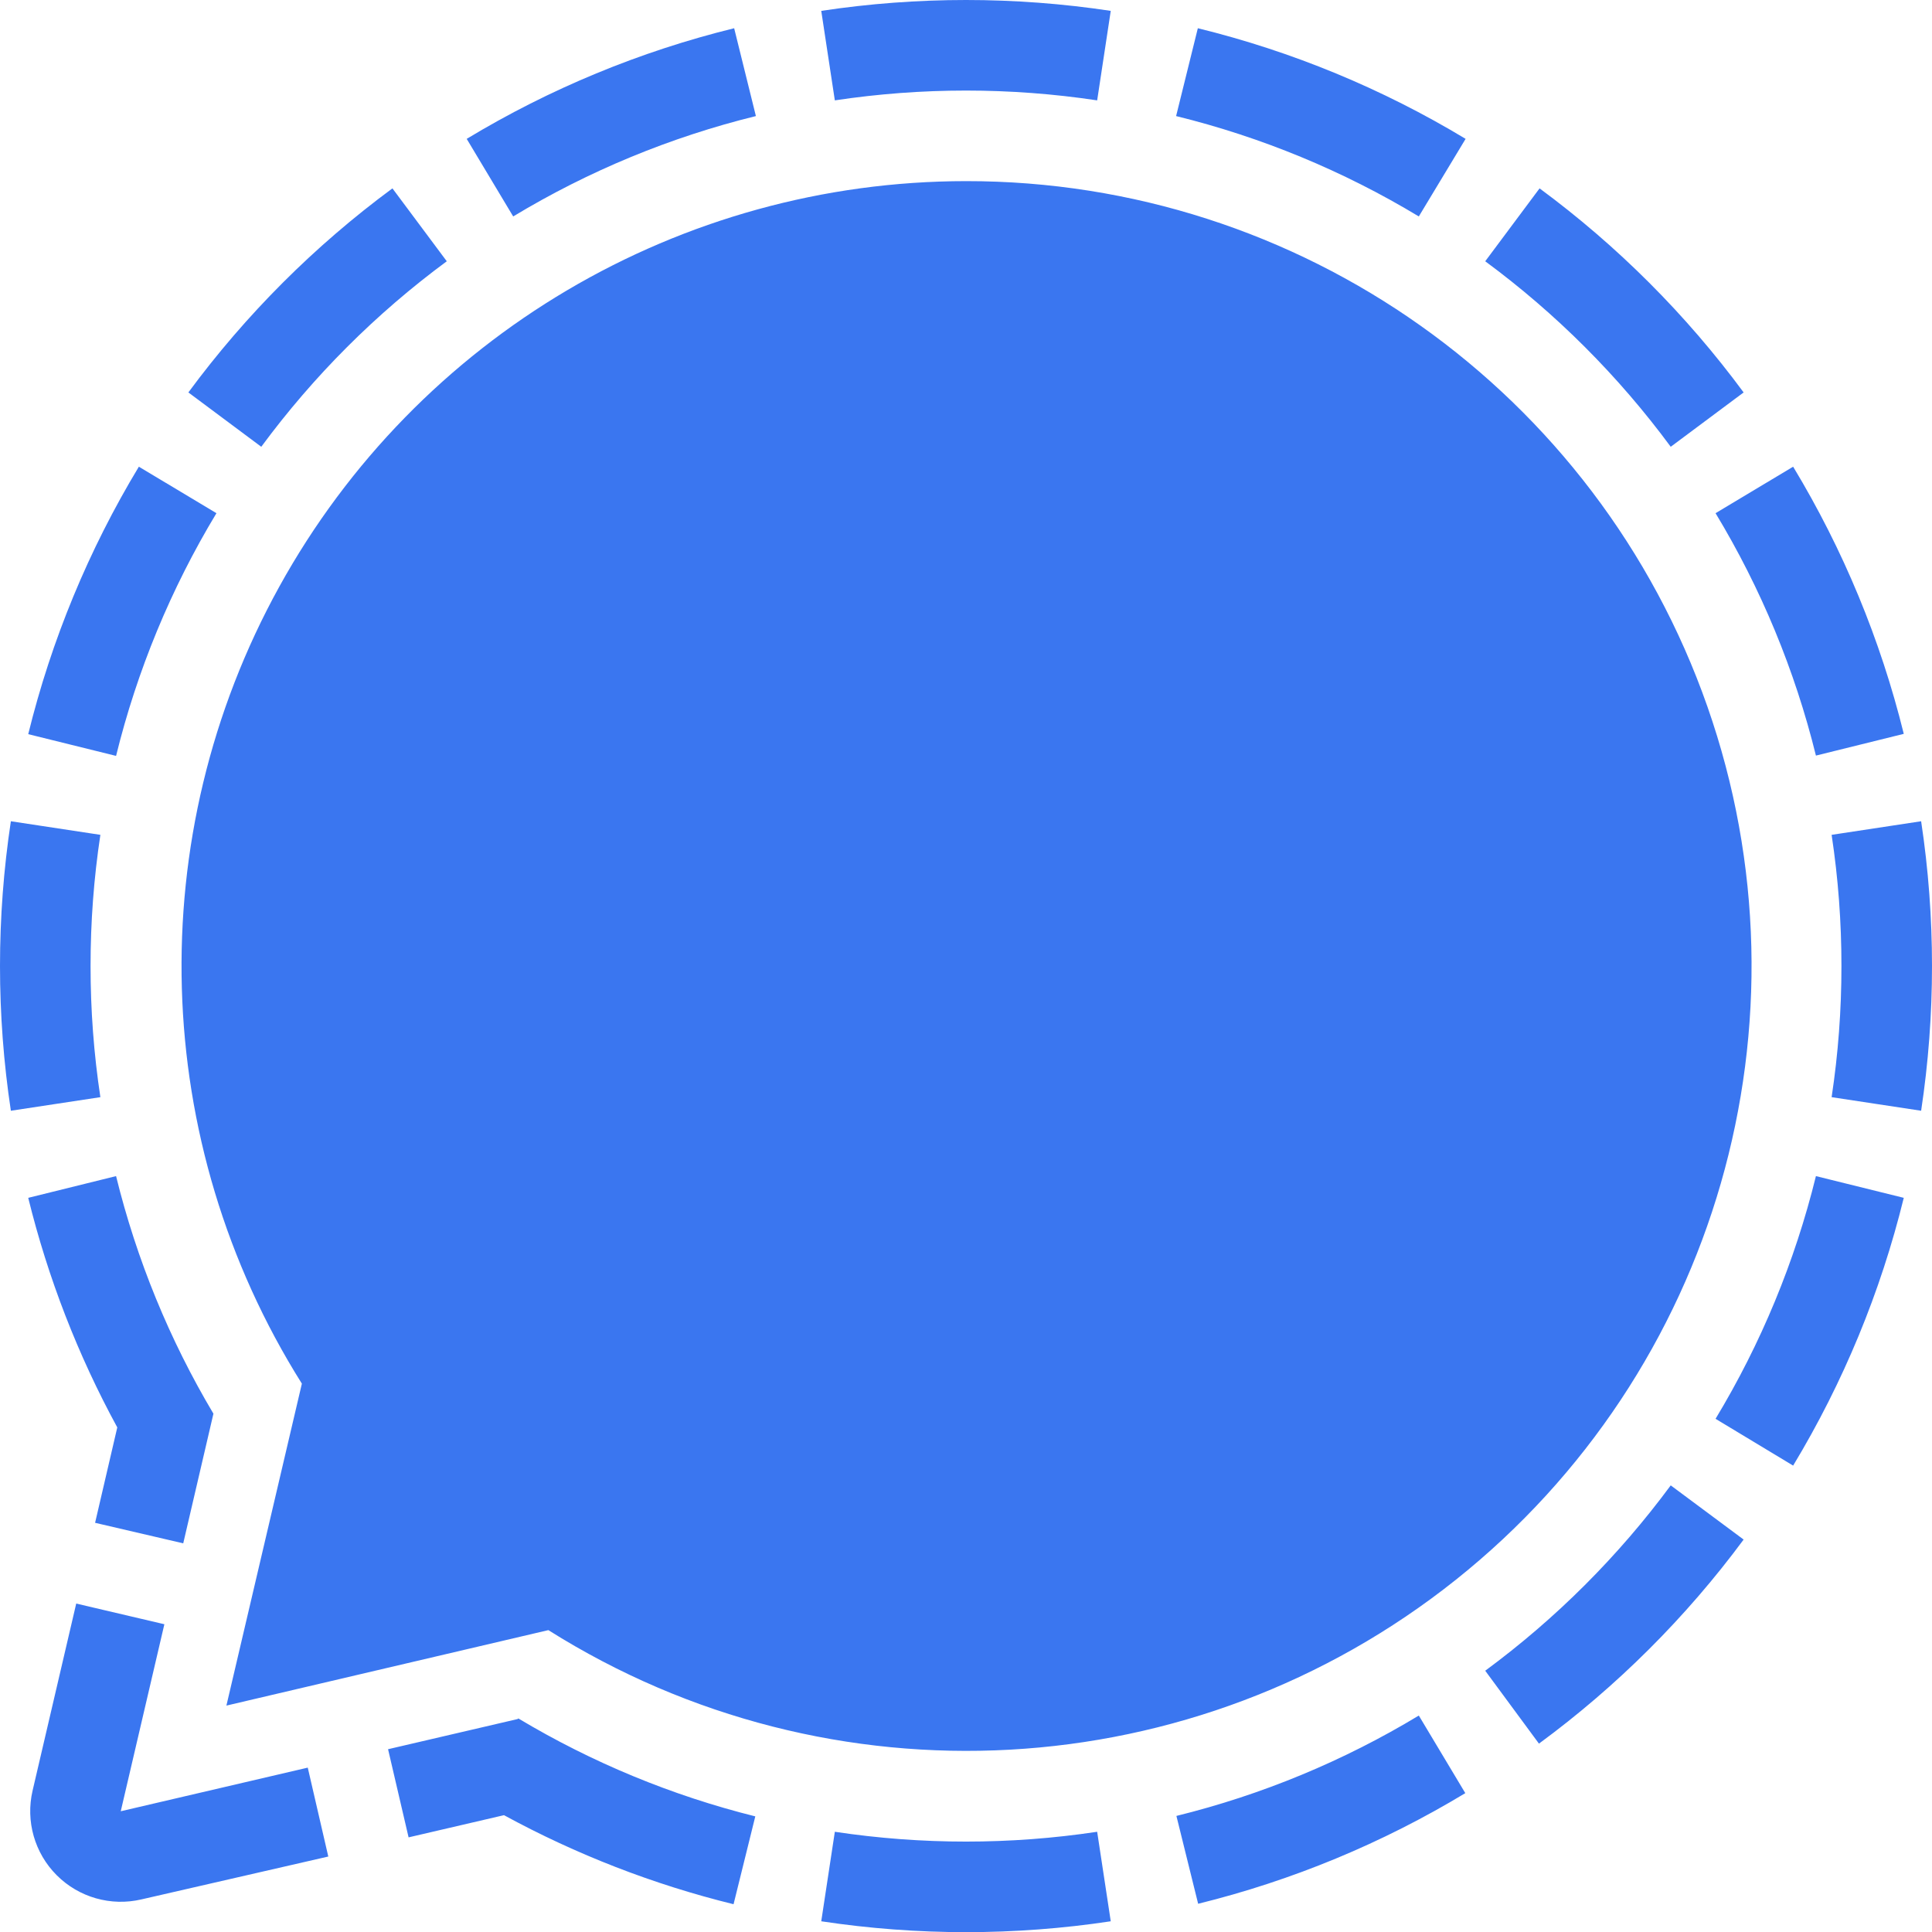
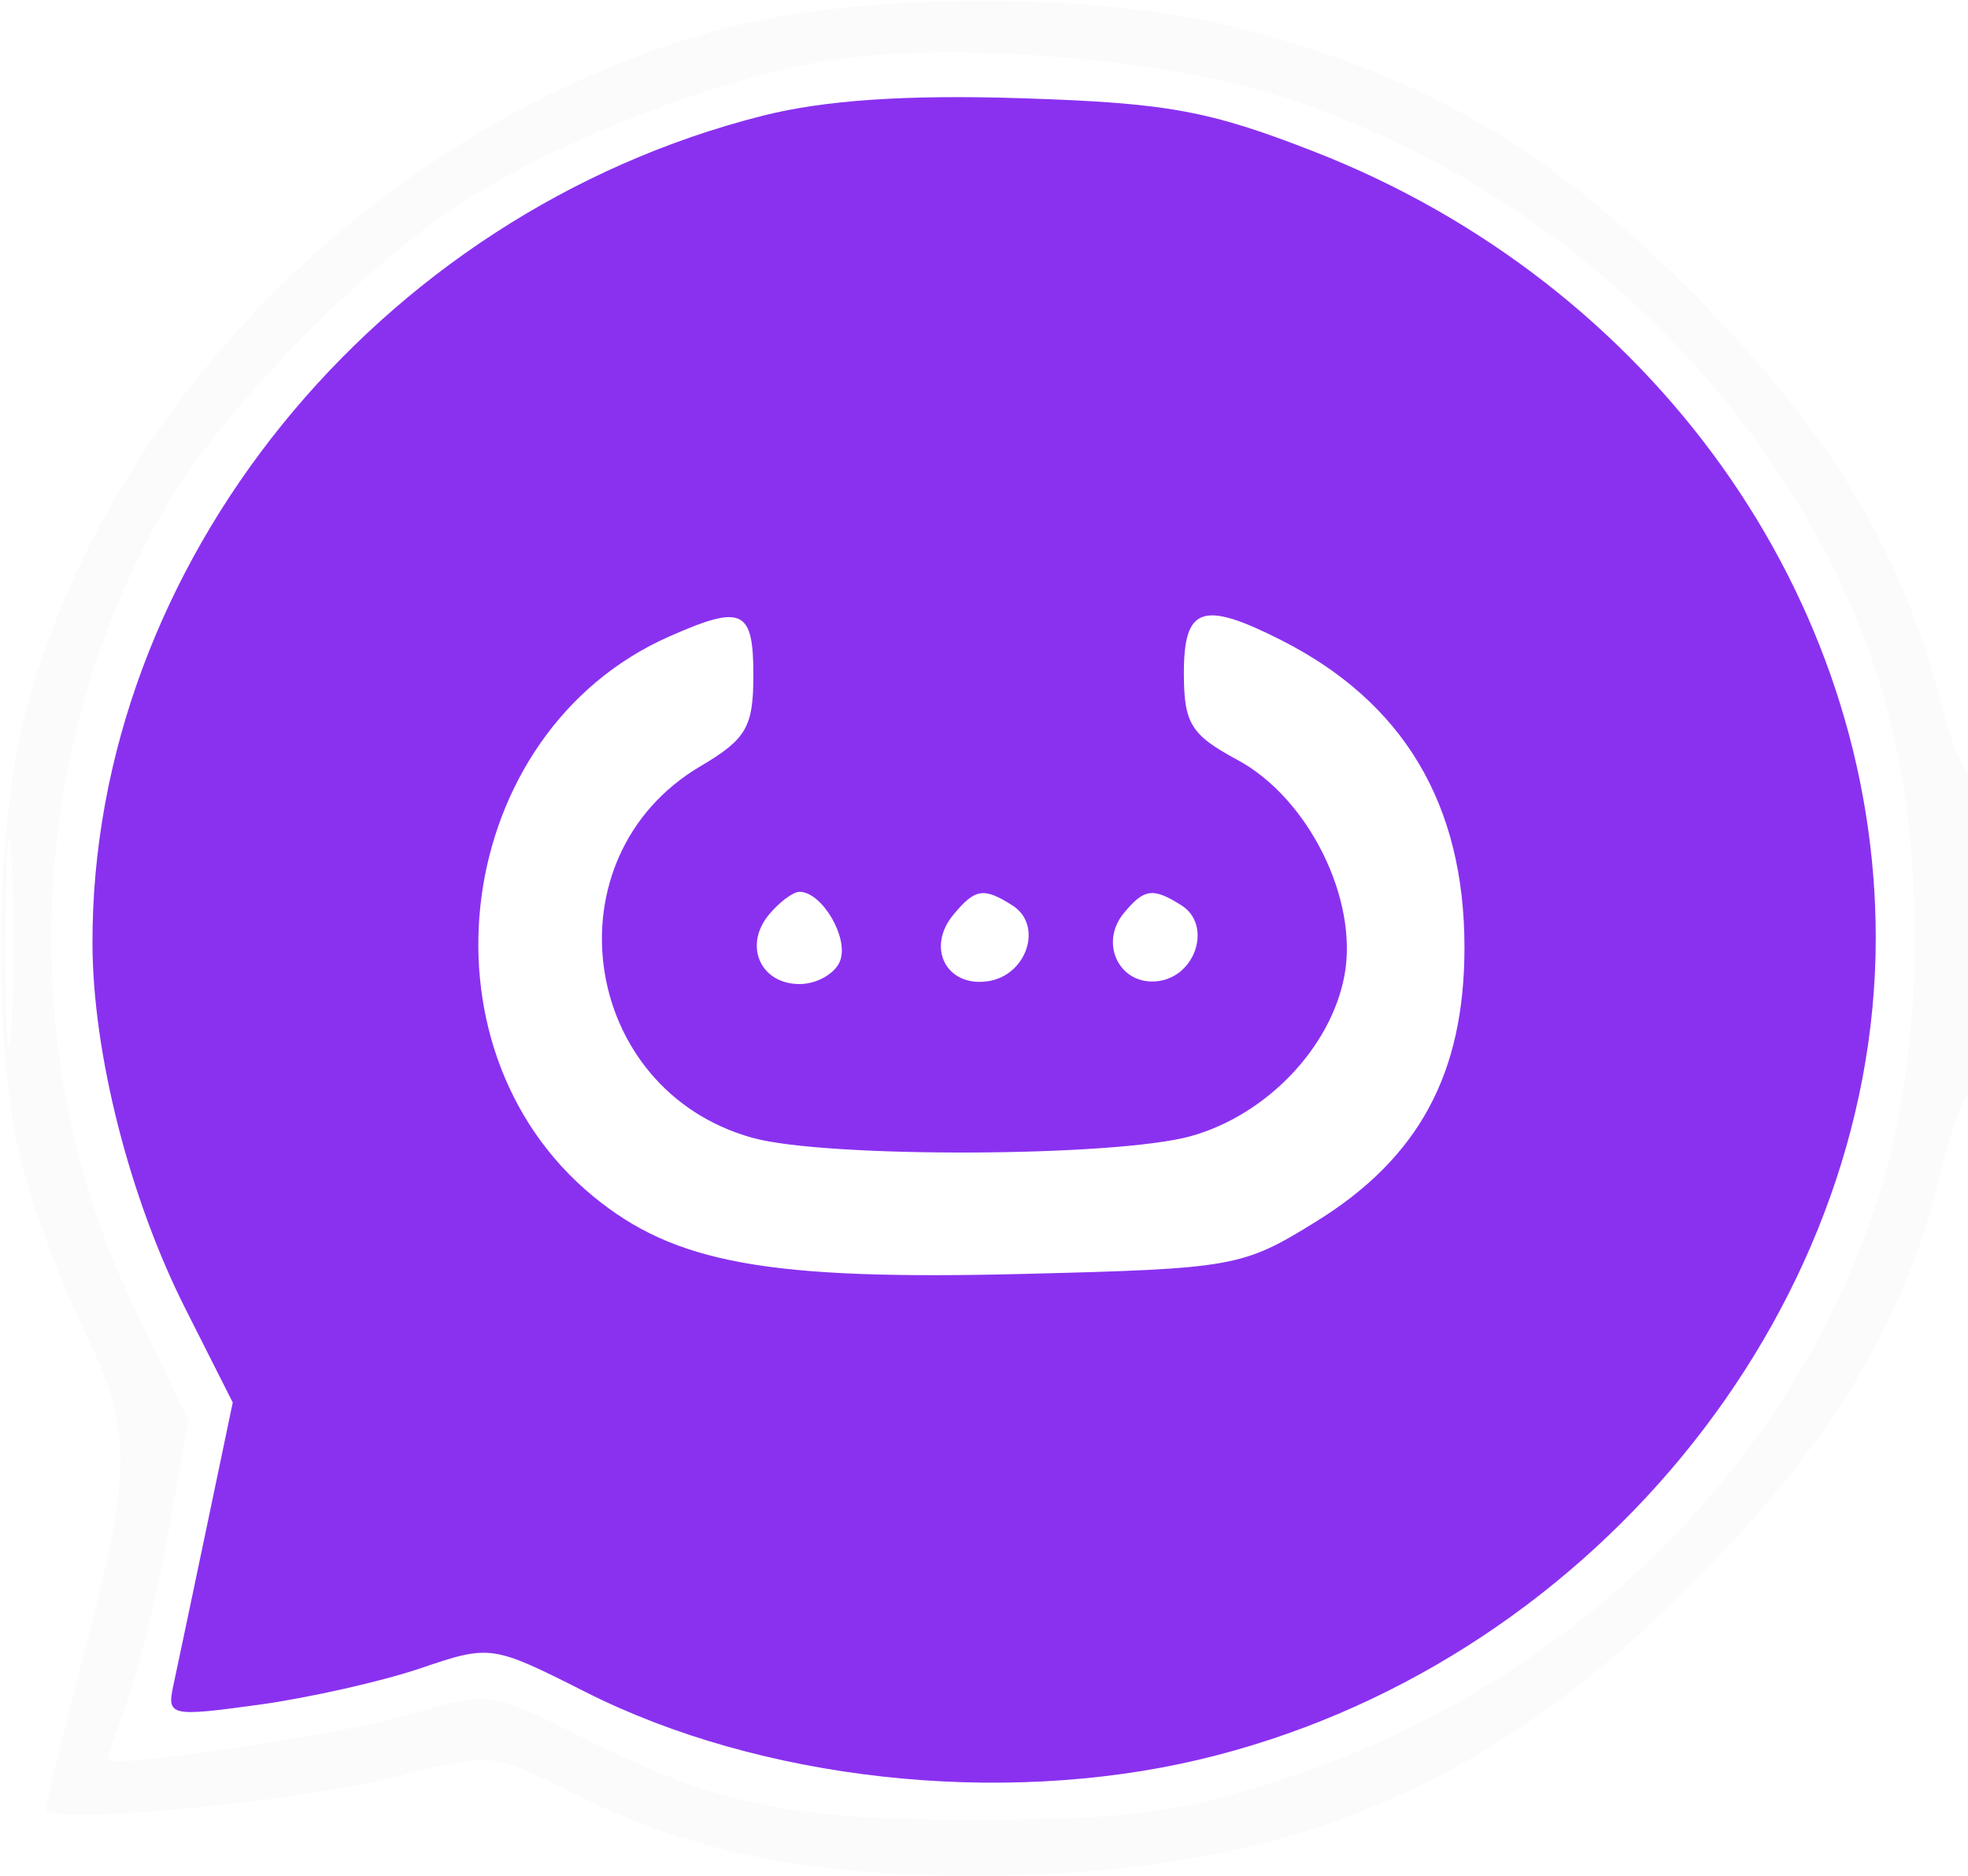
- <svg xmlns="http://www.w3.org/2000/svg" width="128" height="128" viewBox="0 0 128 128">
-   <path d="M48.64,1.87l1.44,5.82A57.84,57.84,0,0,0,34,14.34L30.92,9.2A63.76,63.76,0,0,1,48.64,1.87Zm30.72,0L77.92,7.69A57.84,57.84,0,0,1,94,14.34l3.1-5.14A63.76,63.76,0,0,0,79.36,1.87ZM9.2,30.92A63.76,63.76,0,0,0,1.87,48.64l5.82,1.44A57.84,57.84,0,0,1,14.34,34ZM6,64a57.9,57.9,0,0,1,.65-8.69l-5.93-.9a64.23,64.23,0,0,0,0,19.18l5.93-.9A57.9,57.9,0,0,1,6,64Zm91.08,54.8L94,113.66a57.84,57.84,0,0,1-16.06,6.65l1.44,5.82A63.76,63.76,0,0,0,97.08,118.8ZM122,64a57.9,57.9,0,0,1-.65,8.69l5.93.9a64.23,64.23,0,0,0,0-19.18l-5.93.9A57.9,57.9,0,0,1,122,64Zm4.13,15.36-5.82-1.44A57.84,57.84,0,0,1,113.66,94l5.14,3.1A63.76,63.76,0,0,0,126.13,79.36Zm-53.44,42a58.41,58.41,0,0,1-17.38,0l-.9,5.93a64.23,64.23,0,0,0,19.18,0Zm38-22.95A58.21,58.21,0,0,1,98.4,110.69l3.56,4.83A64.1,64.1,0,0,0,115.52,102ZM98.4,17.31A58.21,58.21,0,0,1,110.69,29.6L115.52,26A64.1,64.1,0,0,0,102,12.48ZM17.31,29.6A58.21,58.21,0,0,1,29.6,17.31L26,12.48A64.1,64.1,0,0,0,12.48,26ZM118.8,30.92,113.66,34a57.84,57.84,0,0,1,6.65,16.06l5.82-1.44A63.76,63.76,0,0,0,118.8,30.92ZM55.31,6.65a58.41,58.41,0,0,1,17.38,0l.9-5.93a64.23,64.23,0,0,0-19.18,0ZM20.39,117.11,8,120l2.89-12.39-5.84-1.37L2.16,118.63a6,6,0,0,0,7.21,7.21L21.75,123ZM6.3,100.89l5.84,1.36,2-8.59A57.75,57.75,0,0,1,7.69,77.92L1.87,79.36a63.52,63.52,0,0,0,5.9,15.21Zm28,13-8.59,2,1.36,5.84,6.32-1.47a63.52,63.52,0,0,0,15.21,5.9l1.44-5.82A57.75,57.75,0,0,1,34.34,113.85ZM64,12A52,52,0,0,0,20,91.67L15,113l21.33-5A52,52,0,1,0,64,12Z" fill="#3a76f0" />
+ <svg xmlns="http://www.w3.org/2000/svg" width="128" height="122" viewBox="0 0 128 122" version="1.1">
+   <path d="M 46.995 1.877 C 25.330 7.728, 6.951 25.847, 1.585 46.644 C -0.381 54.267, -0.447 68.732, 1.453 75.869 C 2.239 78.822, 4.033 83.592, 5.441 86.469 C 8.621 92.968, 8.628 95.365, 5.500 107.403 C 4.125 112.695, 3 117.311, 3 117.661 C 3 118.735, 19.409 117.208, 25.873 115.533 C 31.907 113.969, 32.026 113.980, 36.969 116.485 C 44.697 120.400, 52.408 122.001, 63.460 121.985 C 83.306 121.956, 96.485 116.593, 110.025 103.036 C 119.079 93.969, 123.931 85.913, 126.273 76.054 C 126.933 73.274, 127.817 71, 128.237 71 C 128.656 71, 129 66.200, 129 60.333 C 129 54.467, 128.688 49.979, 128.307 50.360 C 127.926 50.741, 127.024 48.750, 126.304 45.935 C 123.714 35.814, 118.972 27.973, 110 18.975 C 100.605 9.553, 92.893 5.056, 80.593 1.827 C 71.515 -0.557, 55.920 -0.533, 46.995 1.877 M 53.322 4.032 C 45.854 5.374, 35.755 9.392, 29.632 13.456 C 23.120 17.778, 14.250 26.962, 10.755 33 C 1.676 48.686, 0.873 68.709, 8.674 84.928 L 12.254 92.372 10.993 99.436 C 10.299 103.321, 9.117 108.244, 8.366 110.376 C 7.615 112.507, 7 114.334, 7 114.435 C 7 115.069, 22.049 112.837, 26.501 111.543 C 31.875 109.980, 31.910 109.985, 37.696 112.902 C 46.628 117.405, 51.445 118.403, 64 118.351 C 73.640 118.311, 76.807 117.876, 83.578 115.662 C 102.161 109.588, 116.756 95.206, 122.265 77.542 C 125.296 67.820, 125.296 54.180, 122.265 44.458 C 116.748 26.767, 101.178 11.705, 82.567 6.056 C 74.579 3.632, 60.840 2.681, 53.322 4.032 M 0.374 61.500 C 0.376 67.550, 0.541 69.896, 0.740 66.713 C 0.939 63.531, 0.937 58.581, 0.736 55.713 C 0.535 52.846, 0.372 55.450, 0.374 61.500" stroke="none" fill="#fbfbfc" fill-rule="evenodd" />
+   <path d="M 49.601 7.528 C 24.462 13.891, 5.944 36.774, 6.015 61.386 C 6.035 68.524, 8.431 77.931, 12.060 85.118 L 15.138 91.215 13.435 99.358 C 12.498 103.836, 11.528 108.443, 11.279 109.596 C 10.844 111.609, 11.063 111.660, 16.786 110.878 C 20.063 110.429, 24.814 109.360, 27.343 108.502 C 31.895 106.956, 32.001 106.971, 38.098 110.050 C 49.459 115.785, 65.004 117.502, 77.947 114.451 C 103.086 108.526, 122 85.577, 122 61 C 122 38.799, 107.477 18.455, 85.500 9.871 C 78.636 7.189, 75.938 6.695, 66.500 6.391 C 58.976 6.147, 53.636 6.507, 49.601 7.528 M 43.500 41.408 C 29.471 47.625, 26.705 68.017, 38.564 77.792 C 43.880 82.174, 49.941 83.269, 66.581 82.852 C 80.240 82.511, 80.810 82.409, 85.581 79.459 C 92.279 75.318, 95.250 69.835, 95.250 61.614 C 95.250 52.292, 91.280 45.649, 83.300 41.617 C 78.209 39.045, 77 39.459, 77 43.773 C 77 47.055, 77.453 47.789, 80.482 49.421 C 85.107 51.911, 88.373 58.494, 87.443 63.451 C 86.563 68.141, 82.362 72.529, 77.442 73.894 C 72.530 75.258, 53.722 75.328, 48.943 74.001 C 37.685 70.873, 35.566 55.729, 45.562 49.831 C 48.545 48.071, 49 47.286, 49 43.901 C 49 39.619, 48.277 39.291, 43.500 41.408 M 50.011 59.487 C 48.349 61.489, 49.456 64, 52 64 C 53.135 64, 54.324 63.319, 54.643 62.487 C 55.218 60.990, 53.457 58, 52 58 C 51.585 58, 50.689 58.669, 50.011 59.487 M 62.011 59.487 C 60.229 61.634, 61.548 64.203, 64.235 63.820 C 66.798 63.455, 67.873 60.168, 65.848 58.885 C 63.974 57.697, 63.425 57.783, 62.011 59.487 M 73.105 59.373 C 71.439 61.381, 72.860 64.162, 75.367 63.803 C 77.823 63.451, 78.821 60.135, 76.848 58.885 C 74.995 57.710, 74.423 57.785, 73.105 59.373" stroke="none" fill="#8a31f0" fill-rule="evenodd" />
</svg>
